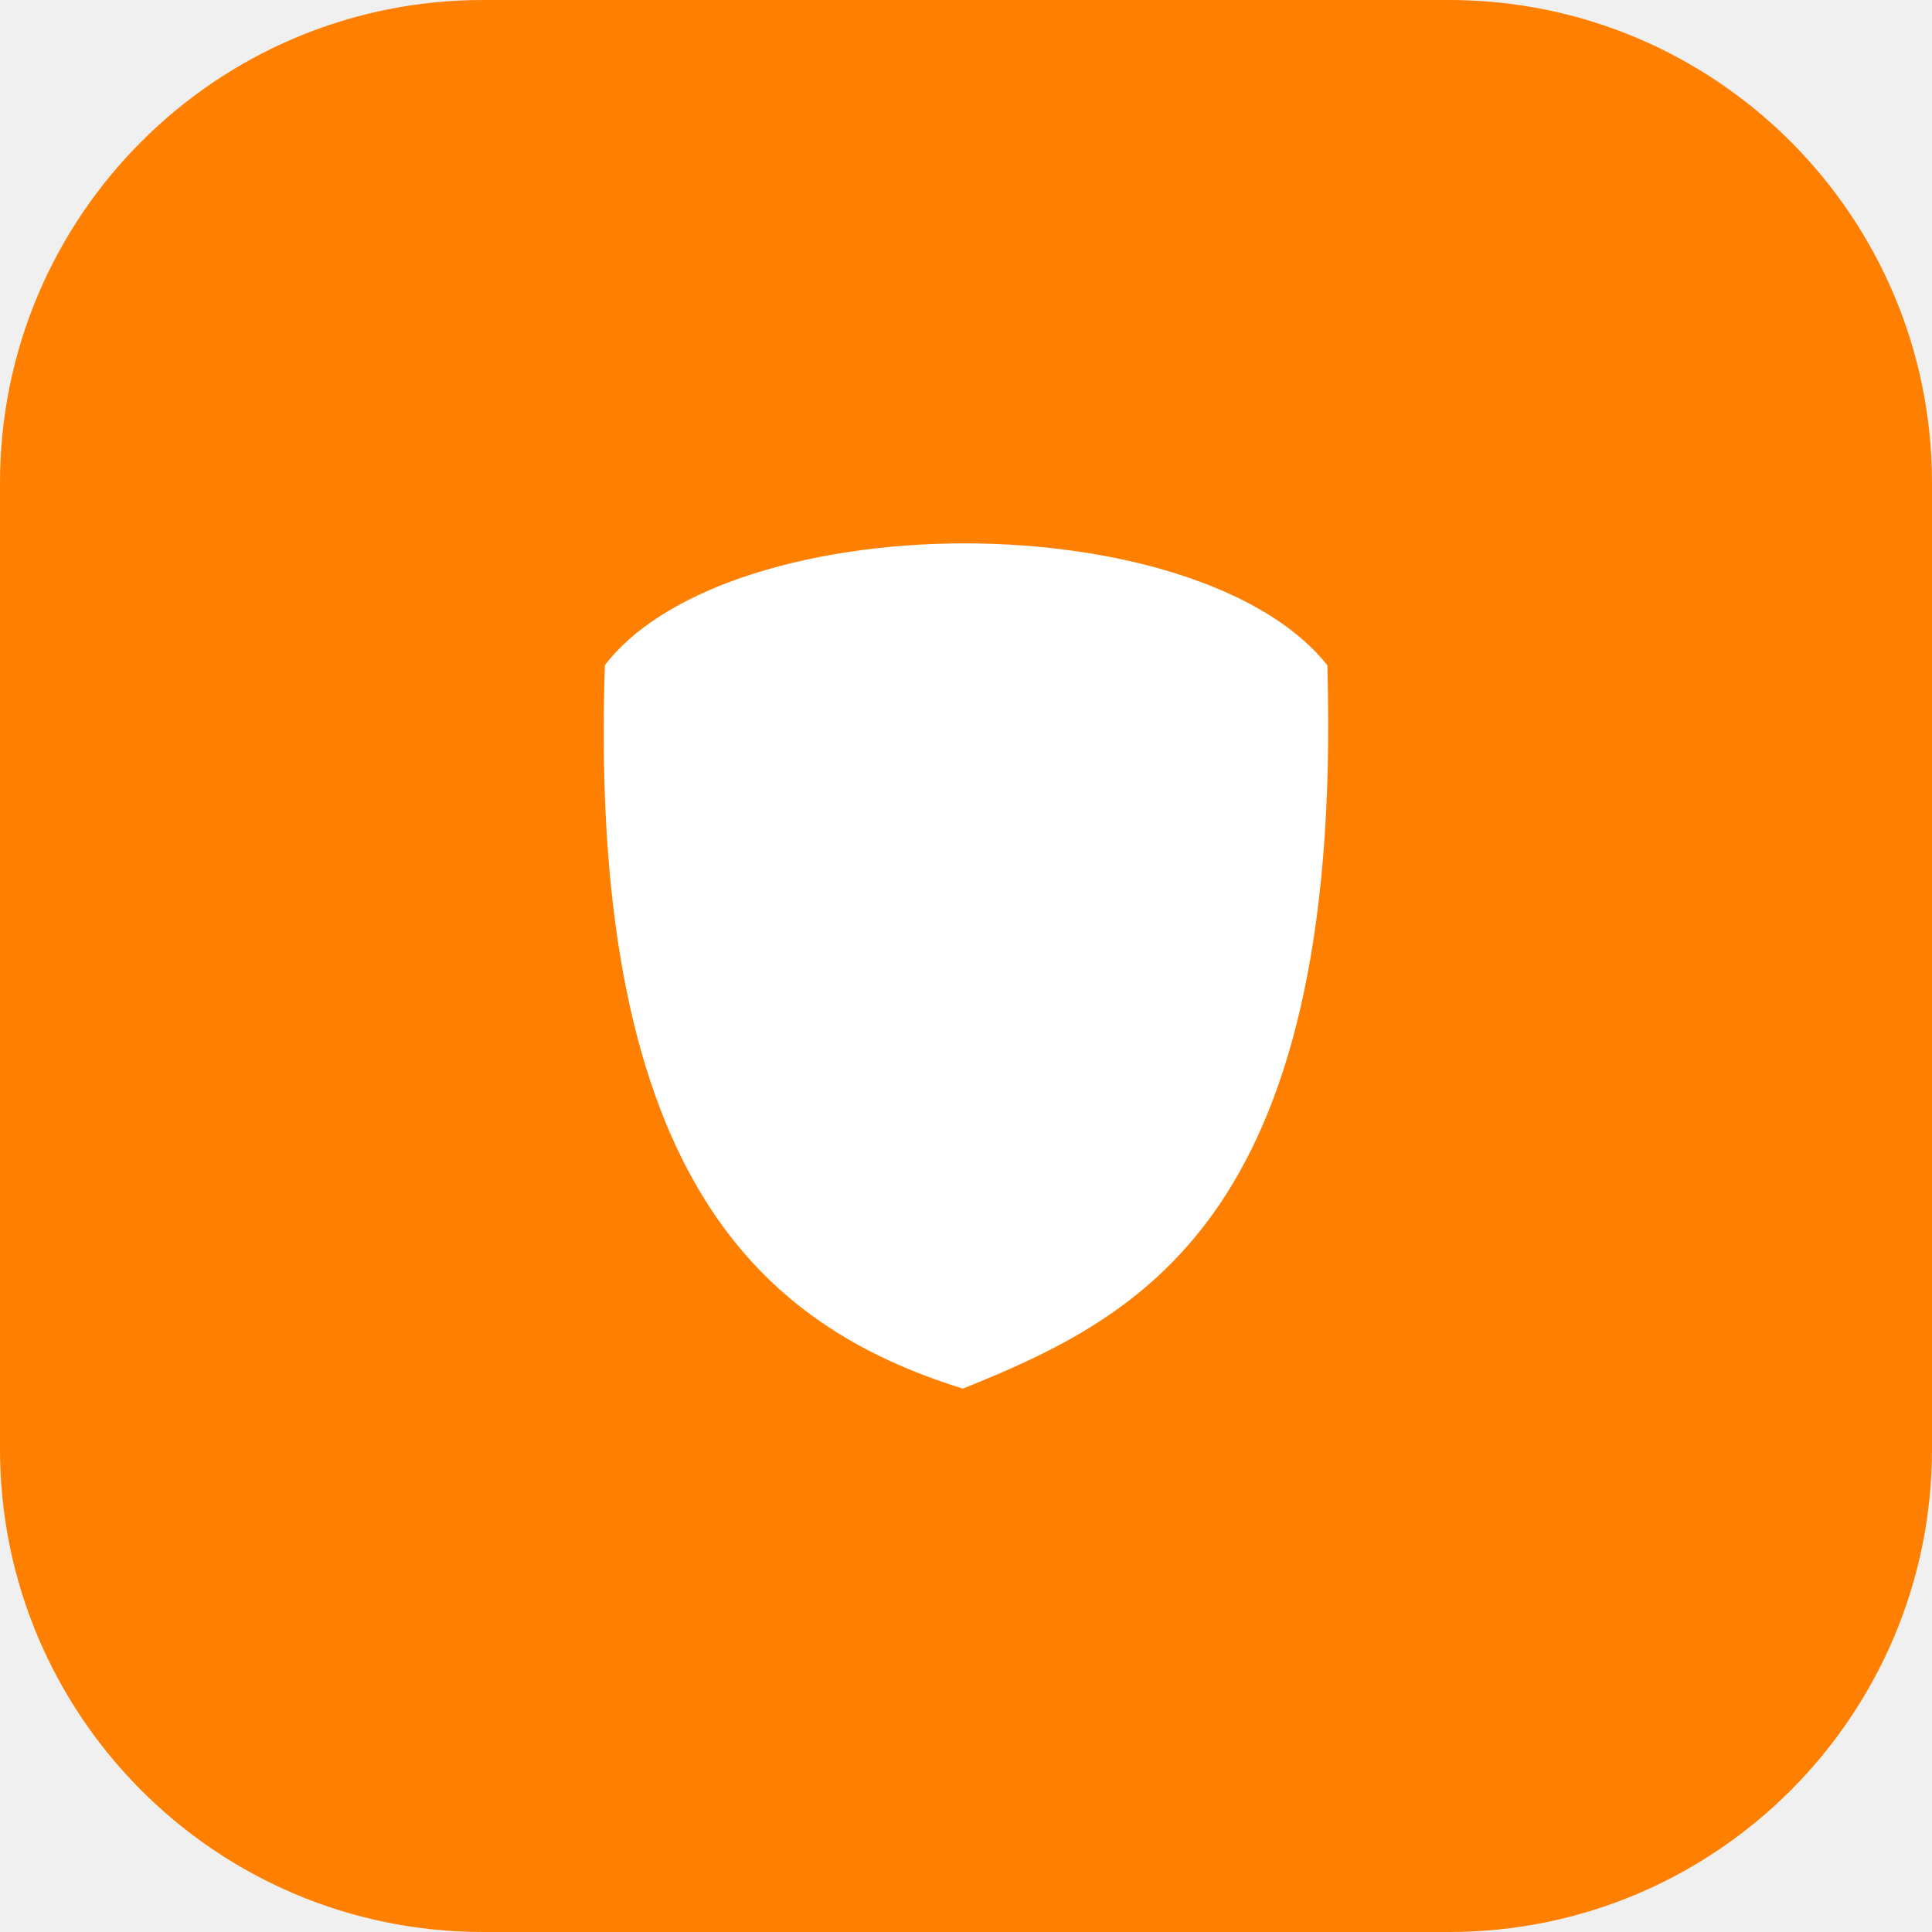
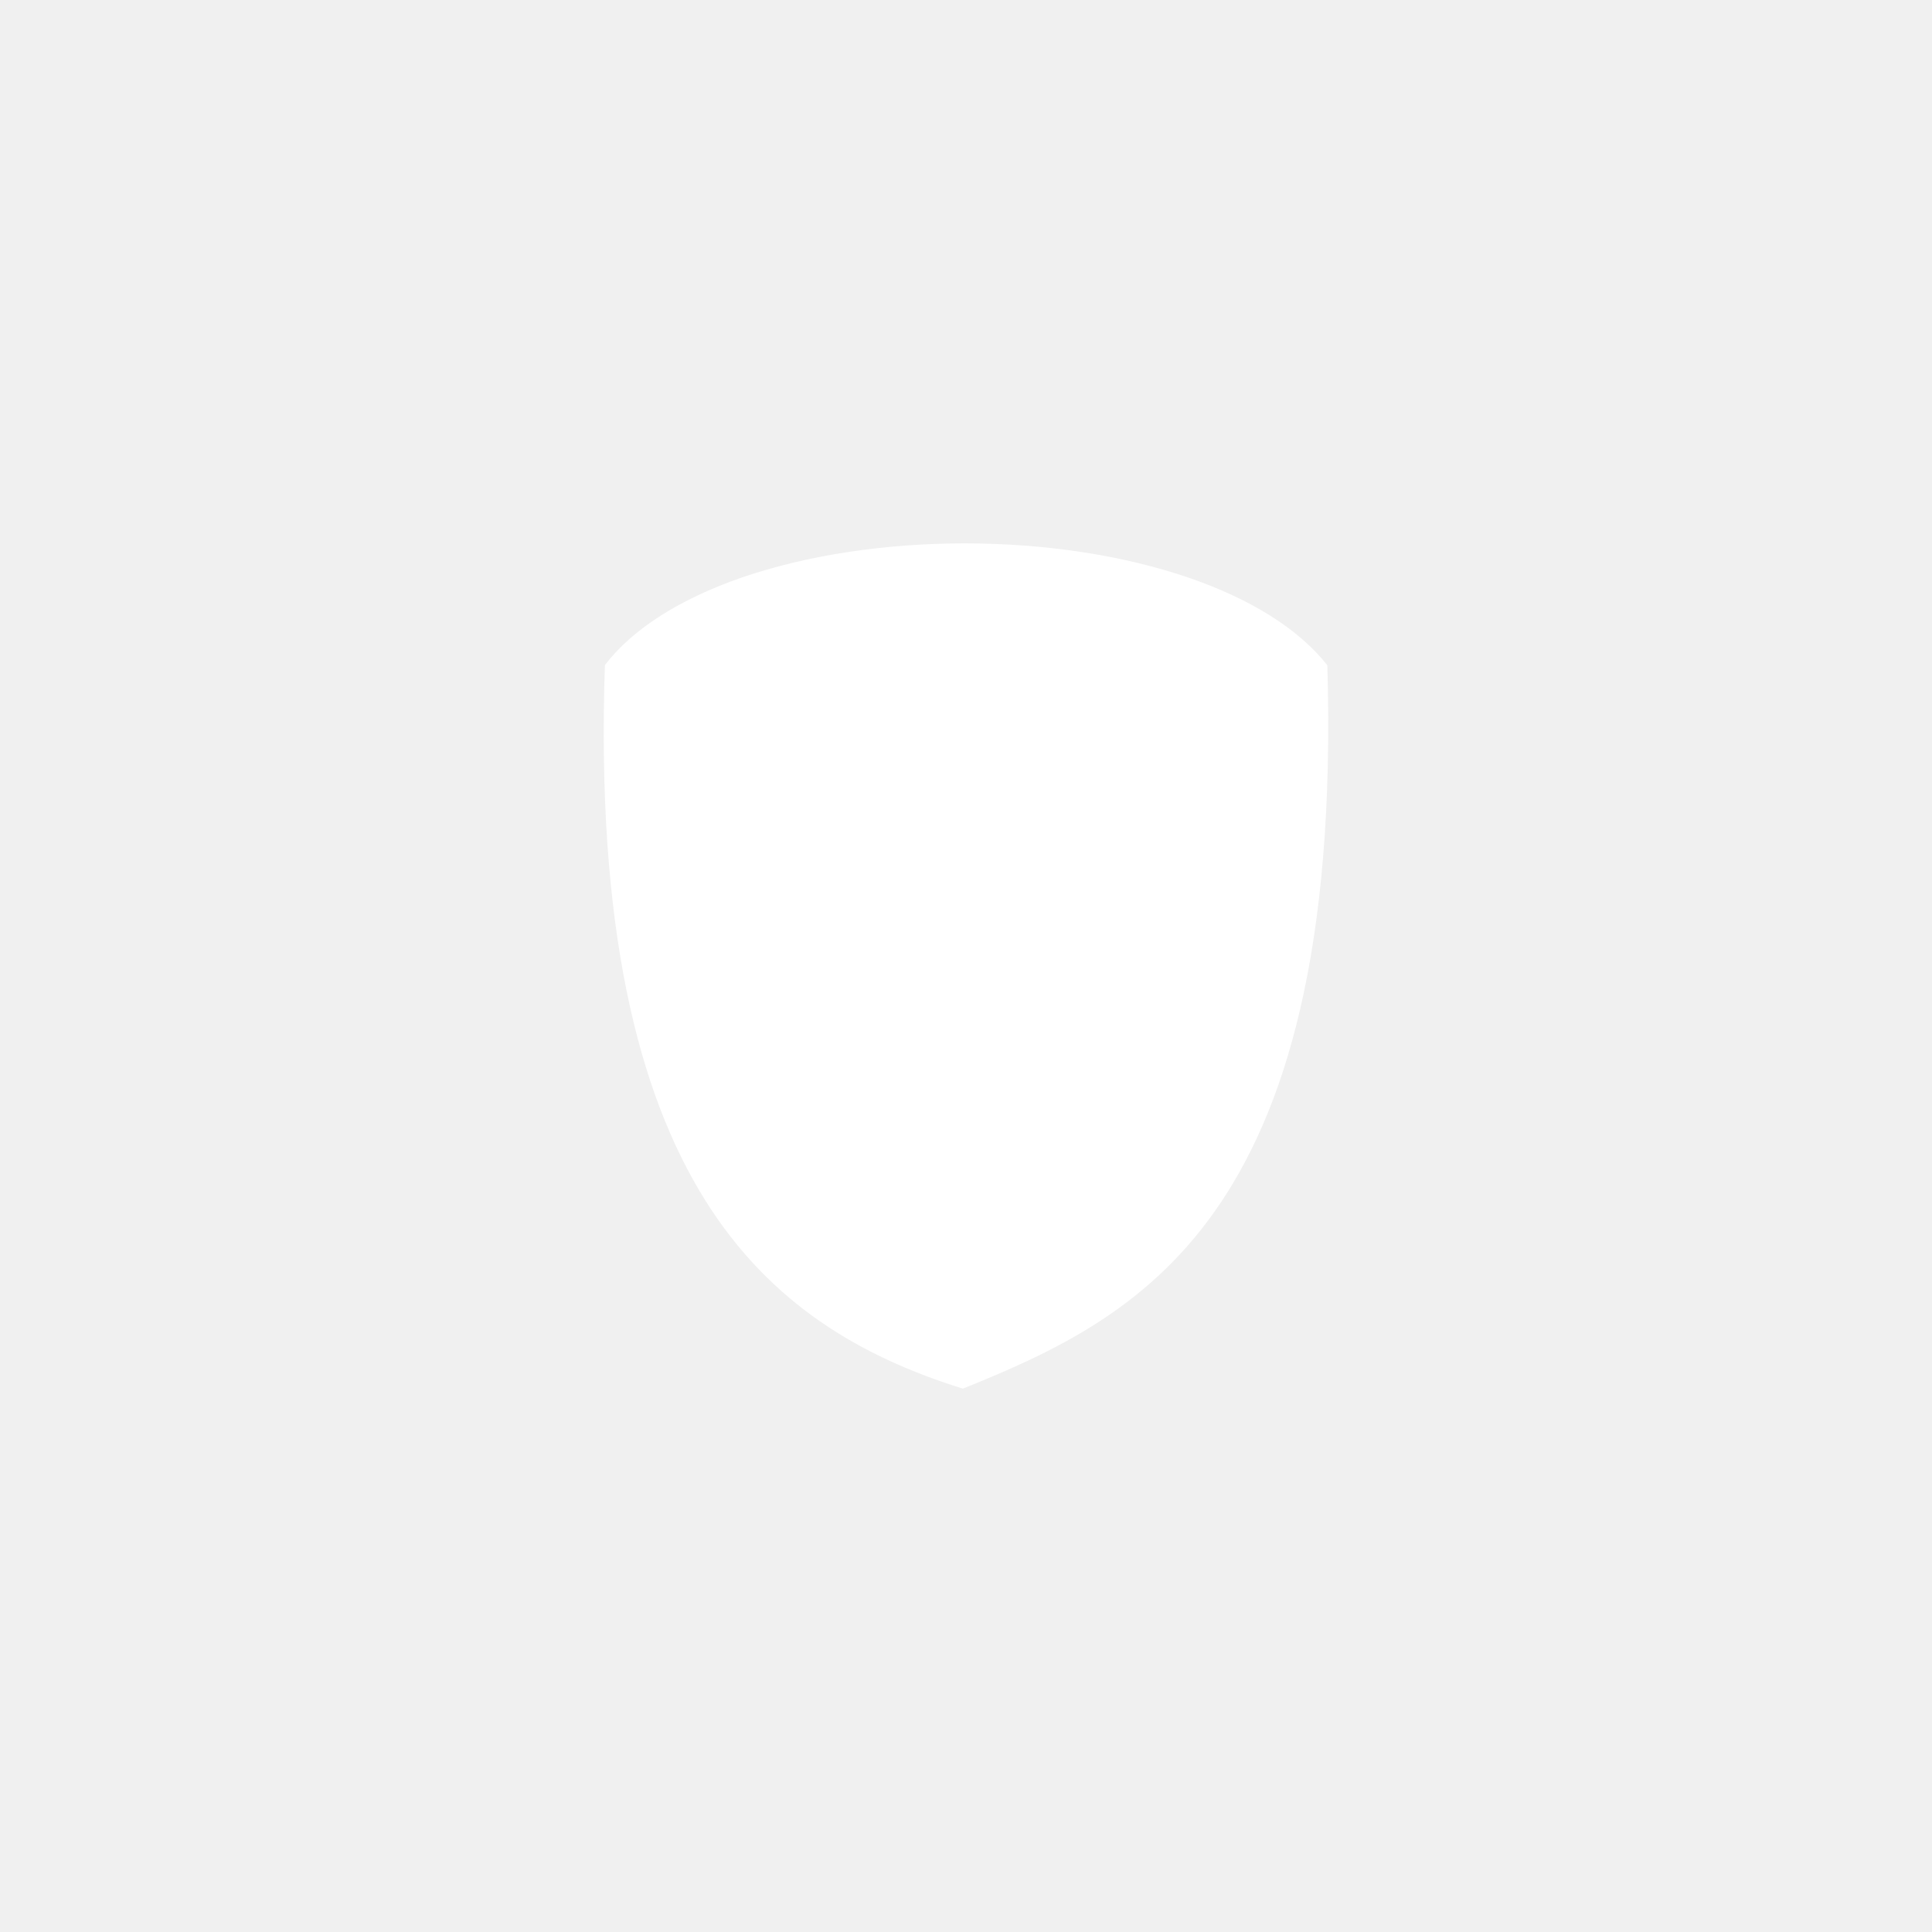
<svg xmlns="http://www.w3.org/2000/svg" width="32" height="32" viewBox="0 0 32 32" fill="none">
-   <g clip-path="url(#clip0_1689_2738)">
-     <rect width="32" height="32" rx="8" fill="#FF8000" />
-     <path d="M10.019 11.016C10.478 10.416 11.264 9.919 12.289 9.565C13.374 9.192 14.669 9 15.978 9C17.288 9 18.587 9.192 19.681 9.566C20.712 9.919 21.511 10.417 21.985 11.019C22.123 15.737 21.282 18.427 20.109 20.079C18.963 21.692 17.447 22.398 15.948 23C14.263 22.476 12.753 21.598 11.676 19.873C10.57 18.102 9.873 15.361 10.019 11.016Z" fill="white" />
-   </g>
-   <defs>
-     <clipPath id="clip0_1689_2738">
-       <rect width="32" height="32" fill="white" />
-     </clipPath>
-   </defs>
+   <path d="M10.019 11.016C10.478 10.416 11.264 9.919 12.289 9.565C13.374 9.192 14.669 9 15.978 9C17.288 9 18.587 9.192 19.681 9.566C20.712 9.919 21.511 10.417 21.985 11.019C22.123 15.737 21.282 18.427 20.109 20.079C18.963 21.692 17.447 22.398 15.948 23C14.263 22.476 12.753 21.598 11.676 19.873C10.57 18.102 9.873 15.361 10.019 11.016Z" fill="white" />
</svg>
